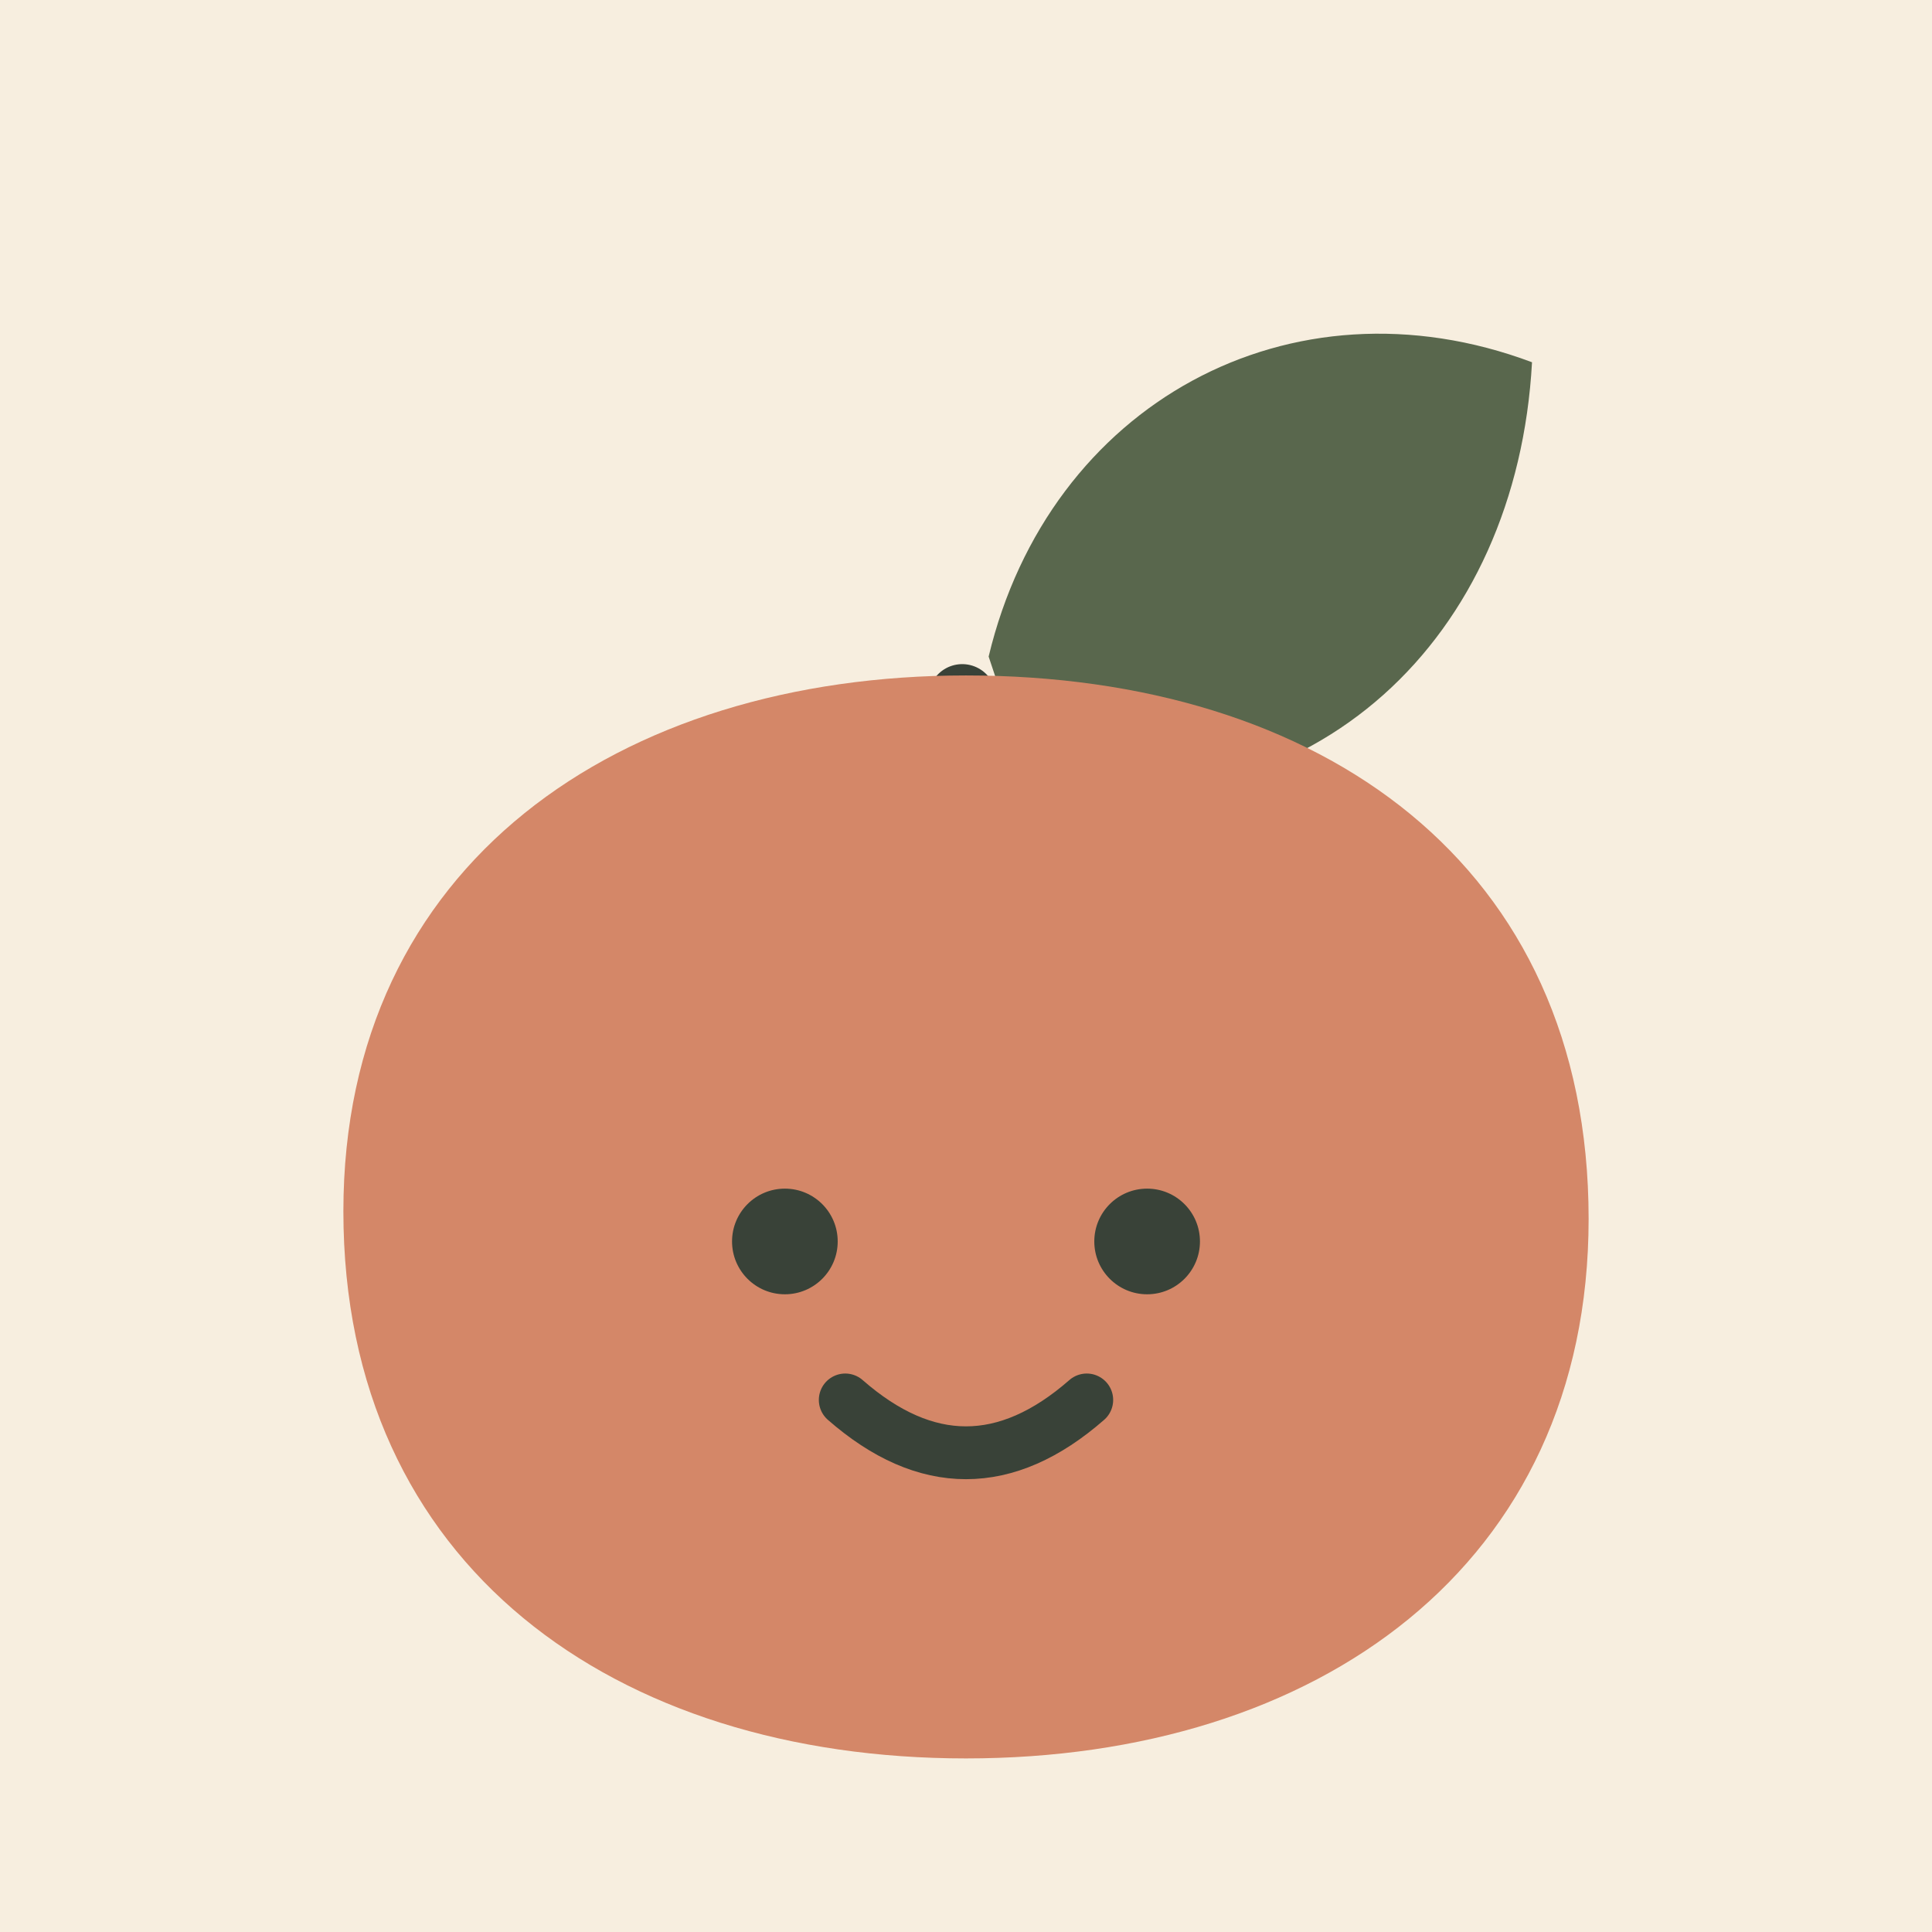
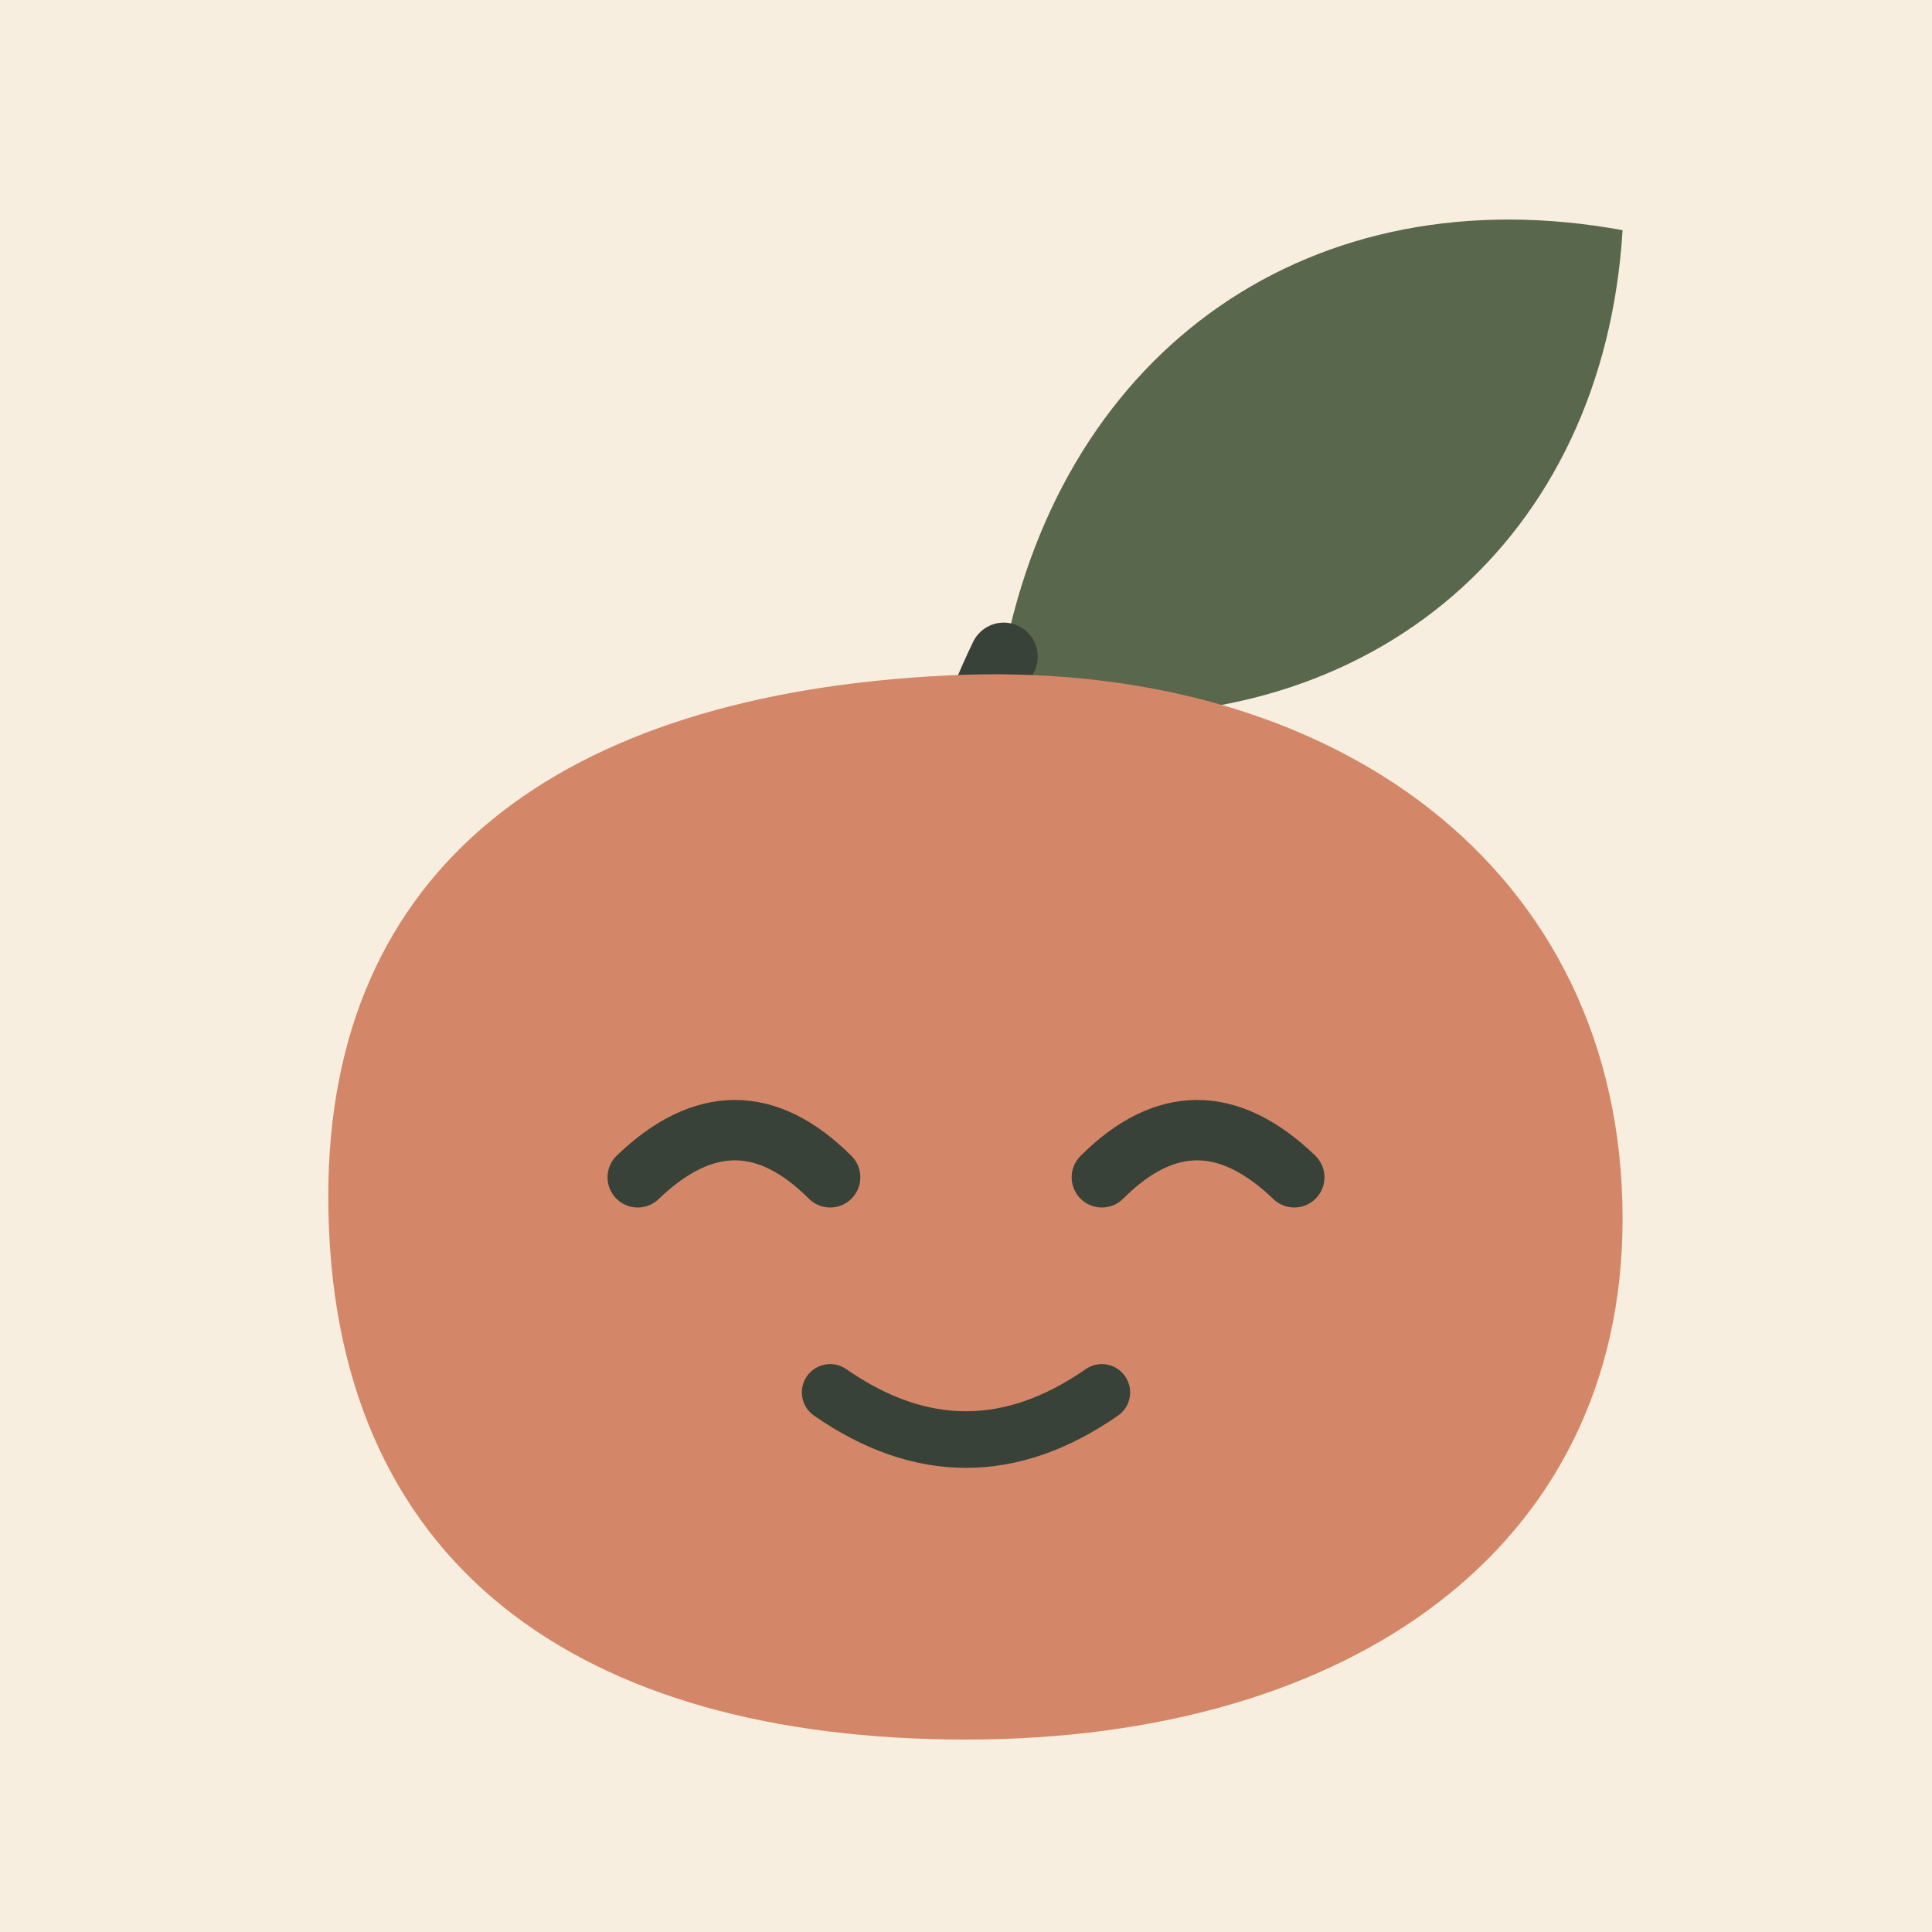
<svg xmlns="http://www.w3.org/2000/svg" viewBox="0 0 512 512" fill="none">
  <rect width="512" height="512" fill="#F7EEDF" />
-   <path d="M262 174c16-67 80-102 144-78-4 73-57 124-132 114Z" fill="#59674D" />
-   <path d="M255 185c-9 32-8 60 1 88" stroke="#394238" stroke-width="18" stroke-linecap="round" />
-   <path d="M91 321c0-92 73-142 165-142 94 0 165 50 165 144 0 92-72 143-165 143S91 415 91 321Z" fill="#D48768" />
-   <circle cx="208" cy="329" r="14" fill="#394238" />
-   <circle cx="304" cy="329" r="14" fill="#394238" />
-   <path d="M224 371q32 28 64 0" stroke="#394238" stroke-width="14" stroke-linecap="round" fill="none" />
+   <path d="M266 174C282 92 348 46 430 61C425 143 364 195 282 189Z" fill="#59674D" />
+   <path d="M266 174C251 205 251 225 261 246" stroke="#394238" stroke-width="18" stroke-linecap="round" fill="none" />
+   <path d="M87 317C87 230 148 184 251 179C353 174 430 230 430 323C430 410 358 461 256 461C154 461 87 415 87 317Z" fill="#D48768" />
+   <path d="M169 312Q195 287 220 312" stroke="#394238" stroke-width="16" stroke-linecap="round" fill="none" />
+   <path d="M292 312Q317 287 343 312" stroke="#394238" stroke-width="16" stroke-linecap="round" fill="none" />
+   <path d="M220 369Q256 394 292 369" stroke="#394238" stroke-width="15" stroke-linecap="round" fill="none" />
</svg>
